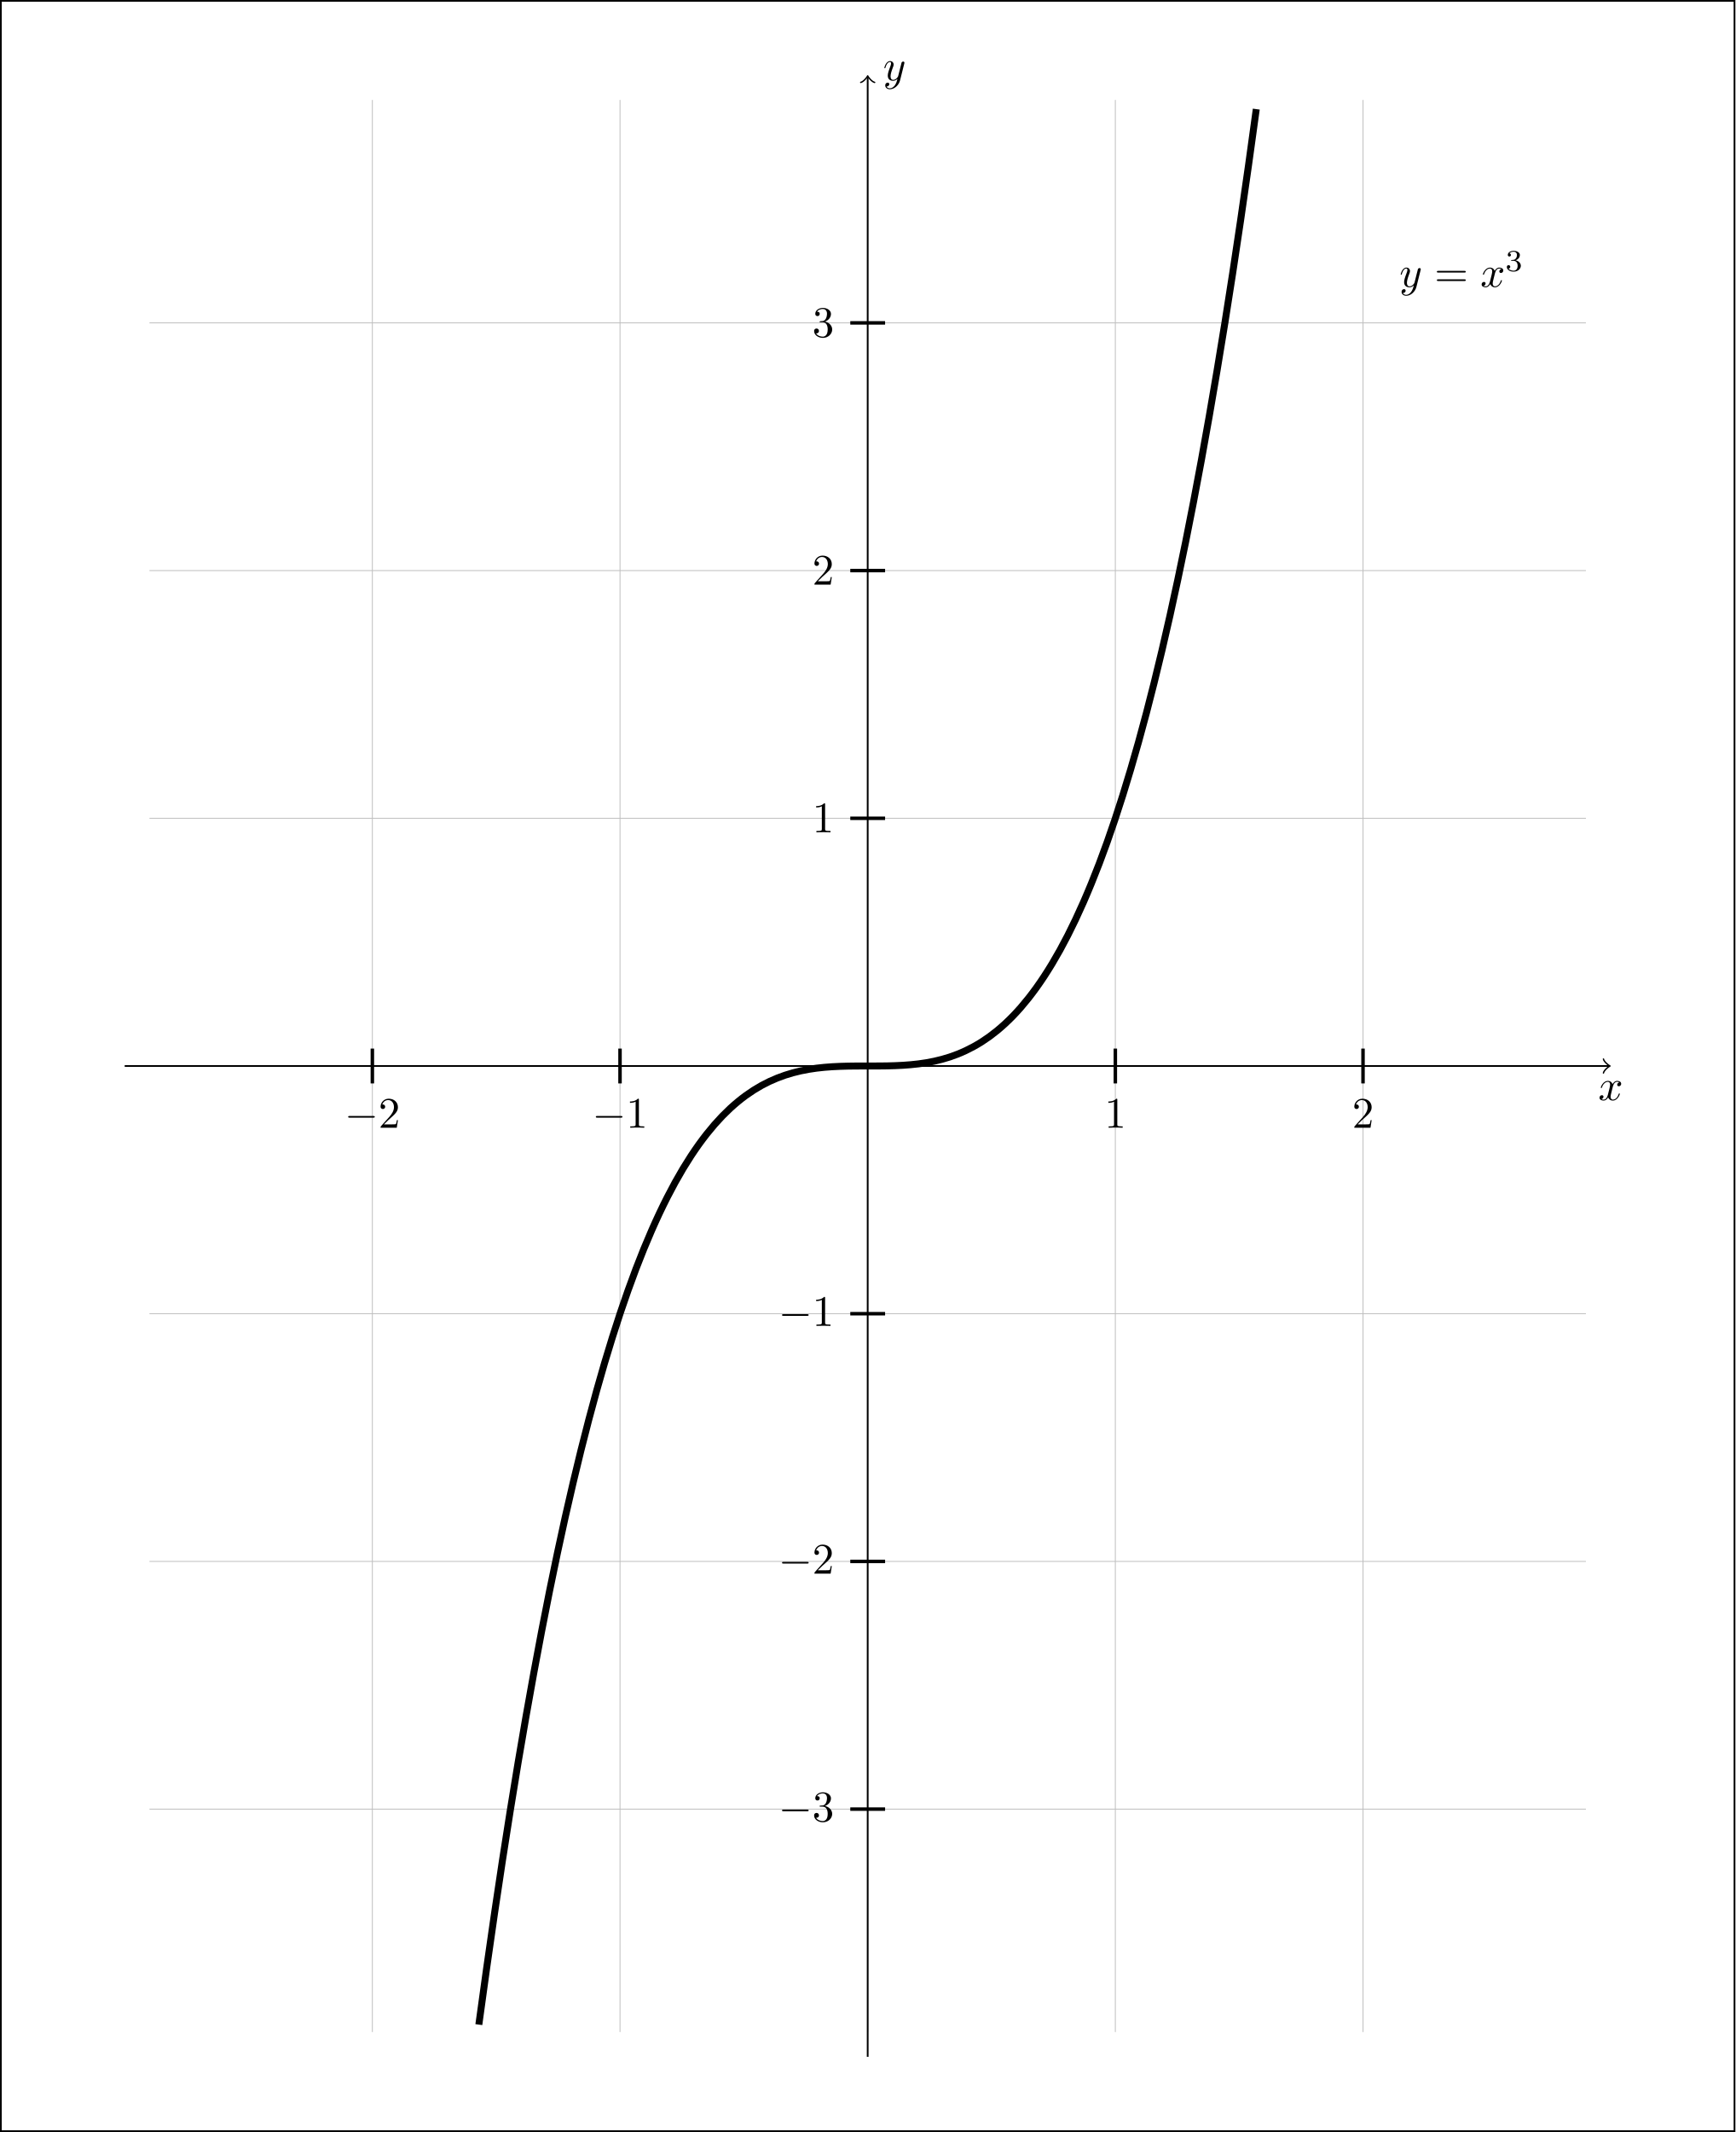
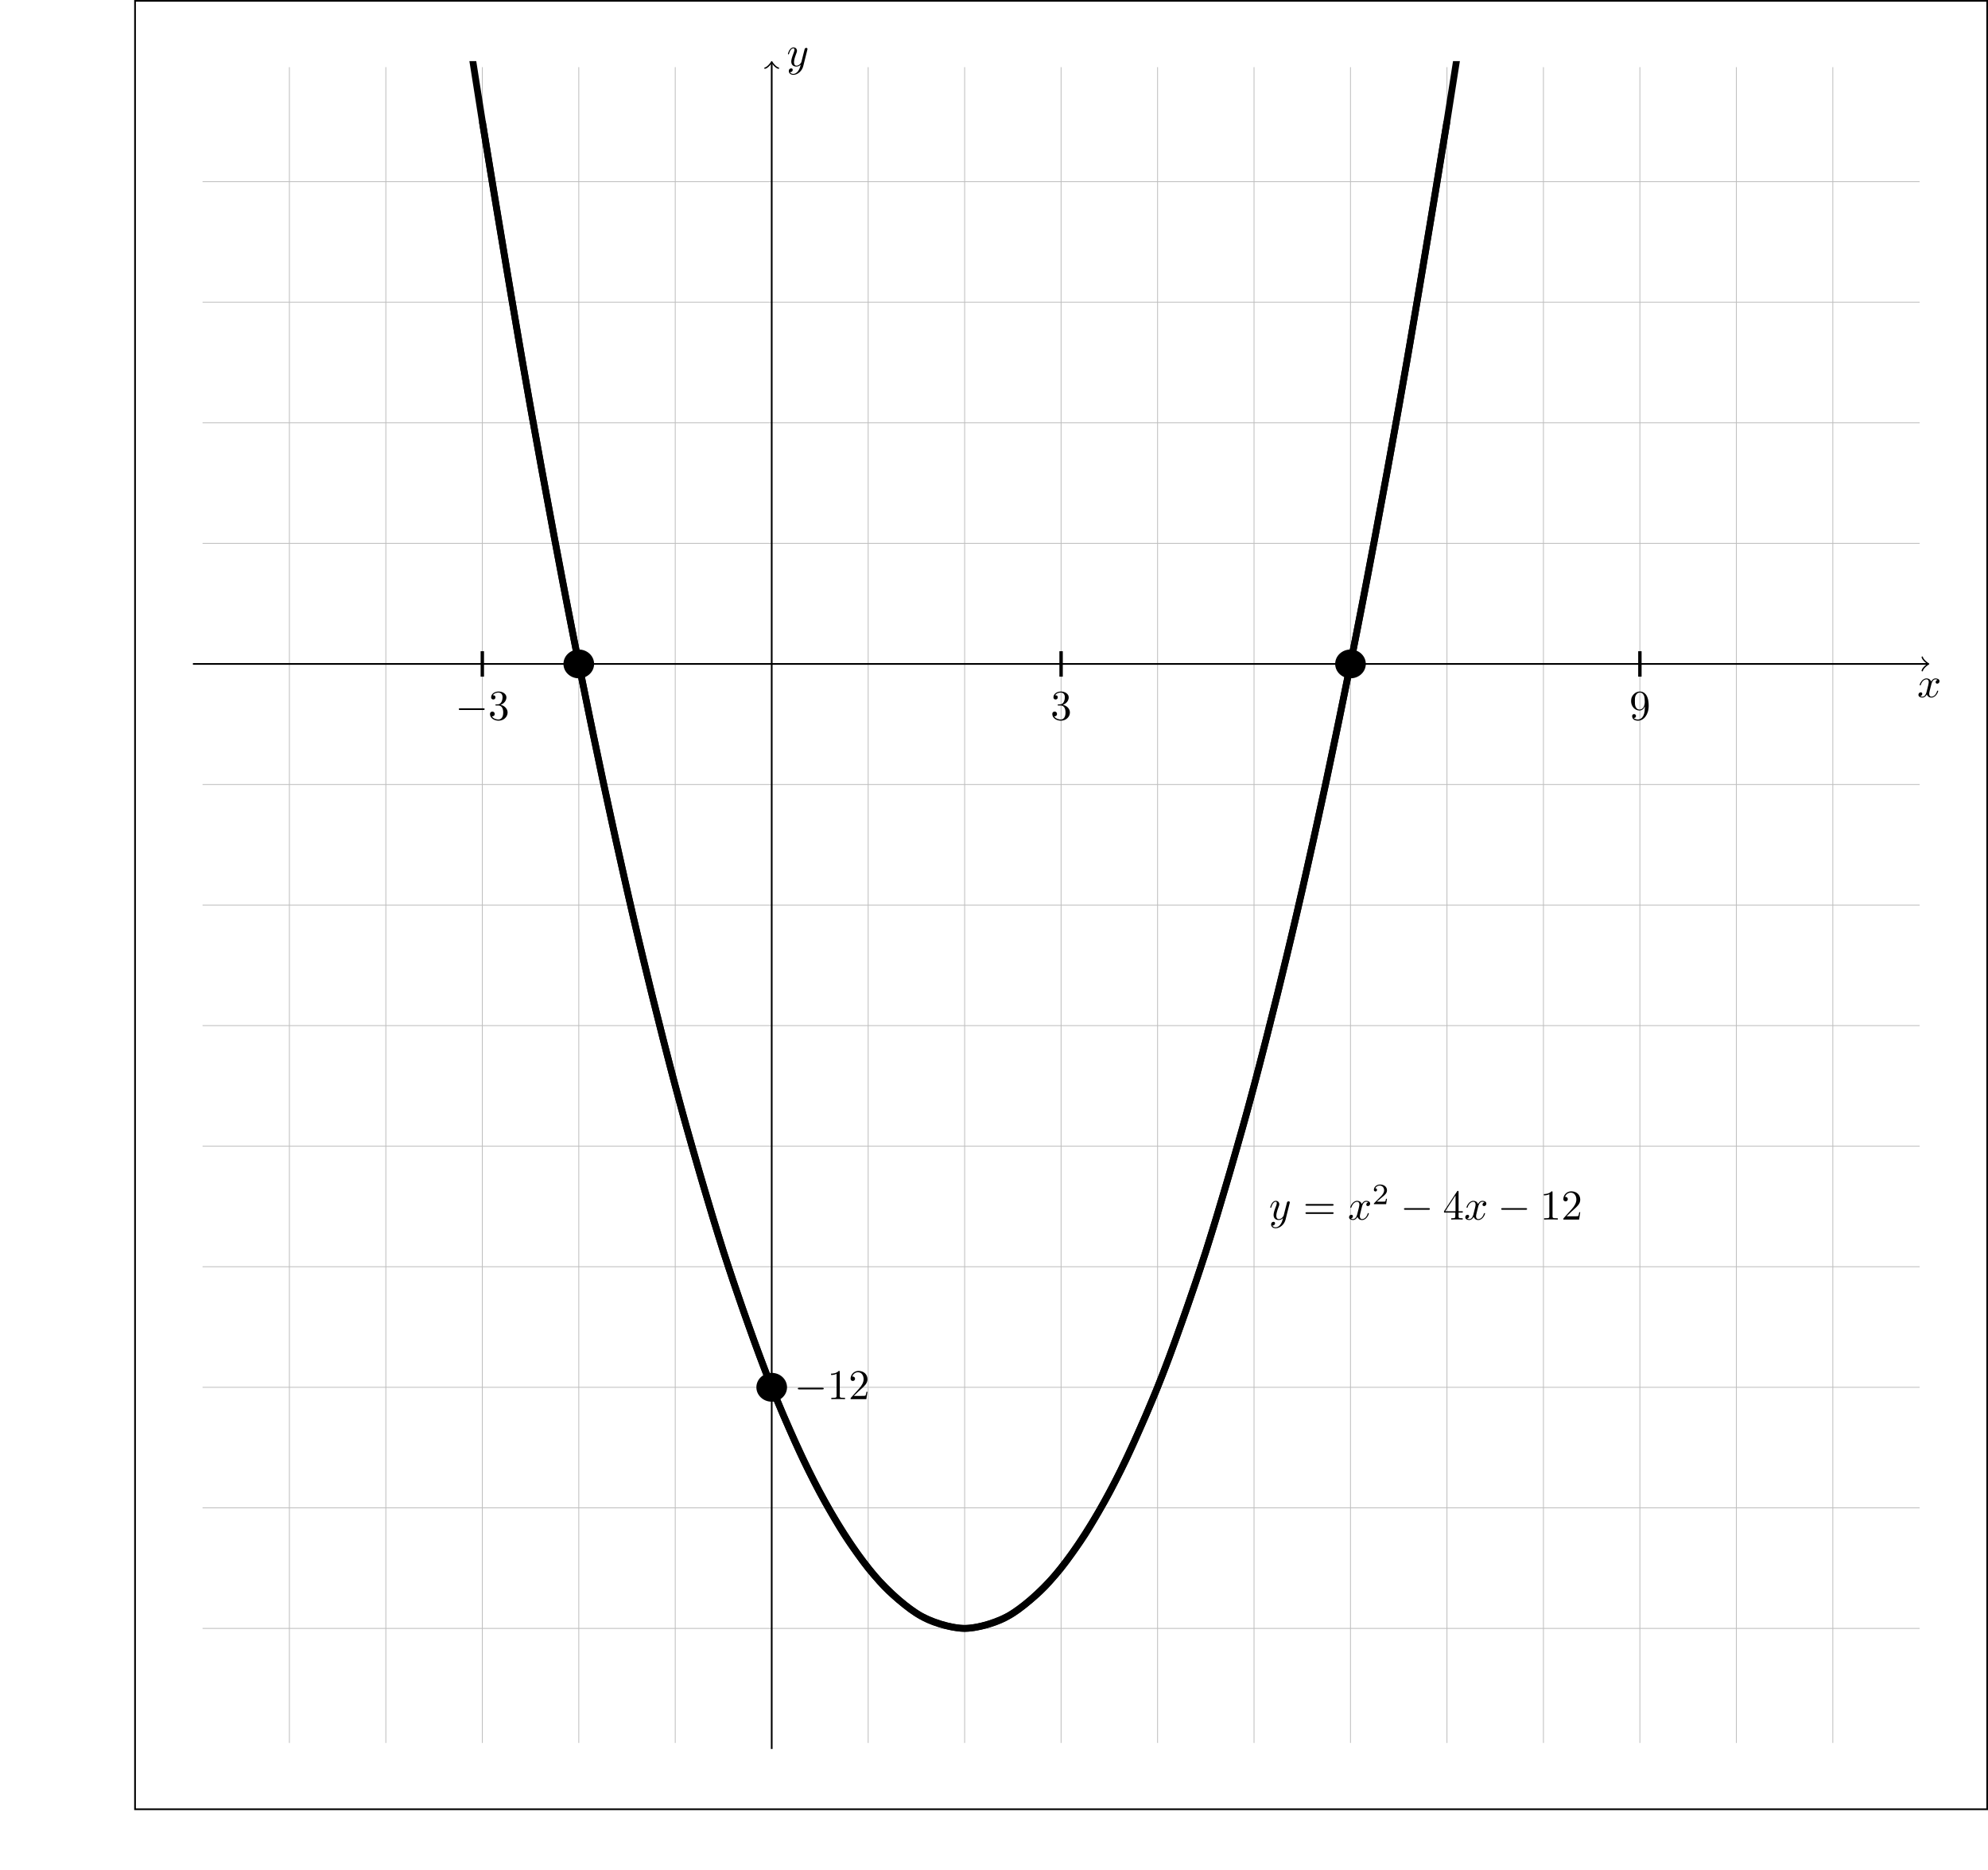
- <svg xmlns="http://www.w3.org/2000/svg" xmlns:xlink="http://www.w3.org/1999/xlink" width="397.249pt" height="487.958pt" viewBox="0 0 397.249 487.958" version="1.1">
+ <svg xmlns="http://www.w3.org/2000/svg" xmlns:xlink="http://www.w3.org/1999/xlink" width="467.351pt" height="439.569pt" viewBox="0 0 467.351 439.569" version="1.1">
  <defs>
    <g>
      <symbol overflow="visible" id="glyph0-0">
        <path style="stroke:none;" d="" />
      </symbol>
      <symbol overflow="visible" id="glyph0-1">
        <path style="stroke:none;" d="M 3.328 -3.016 C 3.391 -3.266 3.625 -4.188 4.312 -4.188 C 4.359 -4.188 4.609 -4.188 4.812 -4.062 C 4.531 -4 4.344 -3.766 4.344 -3.516 C 4.344 -3.359 4.453 -3.172 4.719 -3.172 C 4.938 -3.172 5.25 -3.344 5.25 -3.75 C 5.25 -4.266 4.672 -4.406 4.328 -4.406 C 3.75 -4.406 3.406 -3.875 3.281 -3.656 C 3.031 -4.312 2.5 -4.406 2.203 -4.406 C 1.172 -4.406 0.594 -3.125 0.594 -2.875 C 0.594 -2.766 0.703 -2.766 0.719 -2.766 C 0.797 -2.766 0.828 -2.797 0.844 -2.875 C 1.188 -3.938 1.844 -4.188 2.188 -4.188 C 2.375 -4.188 2.719 -4.094 2.719 -3.516 C 2.719 -3.203 2.547 -2.547 2.188 -1.141 C 2.031 -0.531 1.672 -0.109 1.234 -0.109 C 1.172 -0.109 0.953 -0.109 0.734 -0.234 C 0.984 -0.297 1.203 -0.5 1.203 -0.781 C 1.203 -1.047 0.984 -1.125 0.844 -1.125 C 0.531 -1.125 0.297 -0.875 0.297 -0.547 C 0.297 -0.094 0.781 0.109 1.219 0.109 C 1.891 0.109 2.25 -0.594 2.266 -0.641 C 2.391 -0.281 2.75 0.109 3.344 0.109 C 4.375 0.109 4.938 -1.172 4.938 -1.422 C 4.938 -1.531 4.859 -1.531 4.828 -1.531 C 4.734 -1.531 4.719 -1.484 4.688 -1.422 C 4.359 -0.344 3.688 -0.109 3.375 -0.109 C 2.984 -0.109 2.828 -0.422 2.828 -0.766 C 2.828 -0.984 2.875 -1.203 2.984 -1.641 Z M 3.328 -3.016 " />
      </symbol>
      <symbol overflow="visible" id="glyph0-2">
        <path style="stroke:none;" d="M 4.844 -3.797 C 4.891 -3.938 4.891 -3.953 4.891 -4.031 C 4.891 -4.203 4.75 -4.297 4.594 -4.297 C 4.5 -4.297 4.344 -4.234 4.25 -4.094 C 4.234 -4.031 4.141 -3.734 4.109 -3.547 C 4.031 -3.297 3.969 -3.016 3.906 -2.75 L 3.453 -0.953 C 3.422 -0.812 2.984 -0.109 2.328 -0.109 C 1.828 -0.109 1.719 -0.547 1.719 -0.922 C 1.719 -1.375 1.891 -2 2.219 -2.875 C 2.375 -3.281 2.422 -3.391 2.422 -3.594 C 2.422 -4.031 2.109 -4.406 1.609 -4.406 C 0.656 -4.406 0.297 -2.953 0.297 -2.875 C 0.297 -2.766 0.391 -2.766 0.406 -2.766 C 0.516 -2.766 0.516 -2.797 0.562 -2.953 C 0.844 -3.891 1.234 -4.188 1.578 -4.188 C 1.656 -4.188 1.828 -4.188 1.828 -3.875 C 1.828 -3.625 1.719 -3.359 1.656 -3.172 C 1.25 -2.109 1.078 -1.547 1.078 -1.078 C 1.078 -0.188 1.703 0.109 2.297 0.109 C 2.688 0.109 3.016 -0.062 3.297 -0.344 C 3.172 0.172 3.047 0.672 2.656 1.203 C 2.391 1.531 2.016 1.828 1.562 1.828 C 1.422 1.828 0.969 1.797 0.797 1.406 C 0.953 1.406 1.094 1.406 1.219 1.281 C 1.328 1.203 1.422 1.062 1.422 0.875 C 1.422 0.562 1.156 0.531 1.062 0.531 C 0.828 0.531 0.5 0.688 0.5 1.172 C 0.5 1.672 0.938 2.047 1.562 2.047 C 2.578 2.047 3.609 1.141 3.891 0.016 Z M 4.844 -3.797 " />
      </symbol>
      <symbol overflow="visible" id="glyph1-0">
        <path style="stroke:none;" d="" />
      </symbol>
      <symbol overflow="visible" id="glyph1-1">
        <path style="stroke:none;" d="M 6.844 -3.266 C 7 -3.266 7.188 -3.266 7.188 -3.453 C 7.188 -3.656 7 -3.656 6.859 -3.656 L 0.891 -3.656 C 0.75 -3.656 0.562 -3.656 0.562 -3.453 C 0.562 -3.266 0.75 -3.266 0.891 -3.266 Z M 6.859 -1.328 C 7 -1.328 7.188 -1.328 7.188 -1.531 C 7.188 -1.719 7 -1.719 6.844 -1.719 L 0.891 -1.719 C 0.75 -1.719 0.562 -1.719 0.562 -1.531 C 0.562 -1.328 0.75 -1.328 0.891 -1.328 Z M 6.859 -1.328 " />
      </symbol>
      <symbol overflow="visible" id="glyph1-2">
-         <path style="stroke:none;" d="M 1.266 -0.766 L 2.328 -1.797 C 3.875 -3.172 4.469 -3.703 4.469 -4.703 C 4.469 -5.844 3.578 -6.641 2.359 -6.641 C 1.234 -6.641 0.5 -5.719 0.5 -4.828 C 0.5 -4.281 1 -4.281 1.031 -4.281 C 1.203 -4.281 1.547 -4.391 1.547 -4.812 C 1.547 -5.062 1.359 -5.328 1.016 -5.328 C 0.938 -5.328 0.922 -5.328 0.891 -5.312 C 1.109 -5.969 1.656 -6.328 2.234 -6.328 C 3.141 -6.328 3.562 -5.516 3.562 -4.703 C 3.562 -3.906 3.078 -3.125 2.516 -2.5 L 0.609 -0.375 C 0.5 -0.266 0.5 -0.234 0.5 0 L 4.203 0 L 4.469 -1.734 L 4.234 -1.734 C 4.172 -1.438 4.109 -1 4 -0.844 C 3.938 -0.766 3.281 -0.766 3.062 -0.766 Z M 1.266 -0.766 " />
+         <path style="stroke:none;" d="M 2.938 -1.641 L 2.938 -0.781 C 2.938 -0.422 2.906 -0.312 2.172 -0.312 L 1.969 -0.312 L 1.969 0 C 2.375 -0.031 2.891 -0.031 3.312 -0.031 C 3.734 -0.031 4.25 -0.031 4.672 0 L 4.672 -0.312 L 4.453 -0.312 C 3.719 -0.312 3.703 -0.422 3.703 -0.781 L 3.703 -1.641 L 4.688 -1.641 L 4.688 -1.953 L 3.703 -1.953 L 3.703 -6.484 C 3.703 -6.688 3.703 -6.75 3.531 -6.75 C 3.453 -6.75 3.422 -6.75 3.344 -6.625 L 0.281 -1.953 L 0.281 -1.641 Z M 2.984 -1.953 L 0.562 -1.953 L 2.984 -5.672 Z M 2.984 -1.953 " />
      </symbol>
      <symbol overflow="visible" id="glyph1-3">
        <path style="stroke:none;" d="M 2.938 -6.375 C 2.938 -6.625 2.938 -6.641 2.703 -6.641 C 2.078 -6 1.203 -6 0.891 -6 L 0.891 -5.688 C 1.094 -5.688 1.672 -5.688 2.188 -5.953 L 2.188 -0.781 C 2.188 -0.422 2.156 -0.312 1.266 -0.312 L 0.953 -0.312 L 0.953 0 C 1.297 -0.031 2.156 -0.031 2.562 -0.031 C 2.953 -0.031 3.828 -0.031 4.172 0 L 4.172 -0.312 L 3.859 -0.312 C 2.953 -0.312 2.938 -0.422 2.938 -0.781 Z M 2.938 -6.375 " />
      </symbol>
      <symbol overflow="visible" id="glyph1-4">
+         <path style="stroke:none;" d="M 1.266 -0.766 L 2.328 -1.797 C 3.875 -3.172 4.469 -3.703 4.469 -4.703 C 4.469 -5.844 3.578 -6.641 2.359 -6.641 C 1.234 -6.641 0.5 -5.719 0.5 -4.828 C 0.5 -4.281 1 -4.281 1.031 -4.281 C 1.203 -4.281 1.547 -4.391 1.547 -4.812 C 1.547 -5.062 1.359 -5.328 1.016 -5.328 C 0.938 -5.328 0.922 -5.328 0.891 -5.312 C 1.109 -5.969 1.656 -6.328 2.234 -6.328 C 3.141 -6.328 3.562 -5.516 3.562 -4.703 C 3.562 -3.906 3.078 -3.125 2.516 -2.5 L 0.609 -0.375 C 0.5 -0.266 0.5 -0.234 0.5 0 L 4.203 0 L 4.469 -1.734 L 4.234 -1.734 C 4.172 -1.438 4.109 -1 4 -0.844 C 3.938 -0.766 3.281 -0.766 3.062 -0.766 Z M 1.266 -0.766 " />
+       </symbol>
+       <symbol overflow="visible" id="glyph1-5">
        <path style="stroke:none;" d="M 2.891 -3.516 C 3.703 -3.781 4.281 -4.469 4.281 -5.266 C 4.281 -6.078 3.406 -6.641 2.453 -6.641 C 1.453 -6.641 0.688 -6.047 0.688 -5.281 C 0.688 -4.953 0.906 -4.766 1.203 -4.766 C 1.5 -4.766 1.703 -4.984 1.703 -5.281 C 1.703 -5.766 1.234 -5.766 1.094 -5.766 C 1.391 -6.266 2.047 -6.391 2.406 -6.391 C 2.828 -6.391 3.375 -6.172 3.375 -5.281 C 3.375 -5.156 3.344 -4.578 3.094 -4.141 C 2.797 -3.656 2.453 -3.625 2.203 -3.625 C 2.125 -3.609 1.891 -3.594 1.812 -3.594 C 1.734 -3.578 1.672 -3.562 1.672 -3.469 C 1.672 -3.359 1.734 -3.359 1.906 -3.359 L 2.344 -3.359 C 3.156 -3.359 3.531 -2.688 3.531 -1.703 C 3.531 -0.344 2.844 -0.062 2.406 -0.062 C 1.969 -0.062 1.219 -0.234 0.875 -0.812 C 1.219 -0.766 1.531 -0.984 1.531 -1.359 C 1.531 -1.719 1.266 -1.922 0.984 -1.922 C 0.734 -1.922 0.422 -1.781 0.422 -1.344 C 0.422 -0.438 1.344 0.219 2.438 0.219 C 3.656 0.219 4.562 -0.688 4.562 -1.703 C 4.562 -2.516 3.922 -3.297 2.891 -3.516 Z M 2.891 -3.516 " />
+       </symbol>
+       <symbol overflow="visible" id="glyph1-6">
+         <path style="stroke:none;" d="M 3.656 -3.172 L 3.656 -2.844 C 3.656 -0.516 2.625 -0.062 2.047 -0.062 C 1.875 -0.062 1.328 -0.078 1.062 -0.422 C 1.5 -0.422 1.578 -0.703 1.578 -0.875 C 1.578 -1.188 1.344 -1.328 1.125 -1.328 C 0.969 -1.328 0.672 -1.25 0.672 -0.859 C 0.672 -0.188 1.203 0.219 2.047 0.219 C 3.344 0.219 4.562 -1.141 4.562 -3.281 C 4.562 -5.969 3.406 -6.641 2.516 -6.641 C 1.969 -6.641 1.484 -6.453 1.062 -6.016 C 0.641 -5.562 0.422 -5.141 0.422 -4.391 C 0.422 -3.156 1.297 -2.172 2.406 -2.172 C 3.016 -2.172 3.422 -2.594 3.656 -3.172 Z M 2.422 -2.406 C 2.266 -2.406 1.797 -2.406 1.5 -3.031 C 1.312 -3.406 1.312 -3.891 1.312 -4.391 C 1.312 -4.922 1.312 -5.391 1.531 -5.766 C 1.797 -6.266 2.172 -6.391 2.516 -6.391 C 2.984 -6.391 3.312 -6.047 3.484 -5.609 C 3.594 -5.281 3.641 -4.656 3.641 -4.203 C 3.641 -3.375 3.297 -2.406 2.422 -2.406 Z M 2.422 -2.406 " />
      </symbol>
      <symbol overflow="visible" id="glyph2-0">
        <path style="stroke:none;" d="" />
      </symbol>
      <symbol overflow="visible" id="glyph2-1">
-         <path style="stroke:none;" d="M 1.906 -2.328 C 2.453 -2.328 2.844 -1.953 2.844 -1.203 C 2.844 -0.344 2.328 -0.078 1.938 -0.078 C 1.656 -0.078 1.031 -0.156 0.75 -0.578 C 1.078 -0.578 1.156 -0.812 1.156 -0.969 C 1.156 -1.188 0.984 -1.344 0.766 -1.344 C 0.578 -1.344 0.375 -1.219 0.375 -0.938 C 0.375 -0.281 1.094 0.141 1.938 0.141 C 2.906 0.141 3.578 -0.516 3.578 -1.203 C 3.578 -1.75 3.141 -2.297 2.375 -2.453 C 3.094 -2.719 3.359 -3.234 3.359 -3.672 C 3.359 -4.219 2.734 -4.625 1.953 -4.625 C 1.188 -4.625 0.594 -4.25 0.594 -3.688 C 0.594 -3.453 0.75 -3.328 0.953 -3.328 C 1.172 -3.328 1.312 -3.484 1.312 -3.672 C 1.312 -3.875 1.172 -4.031 0.953 -4.047 C 1.203 -4.344 1.672 -4.422 1.938 -4.422 C 2.25 -4.422 2.688 -4.266 2.688 -3.672 C 2.688 -3.375 2.594 -3.047 2.406 -2.844 C 2.188 -2.578 1.984 -2.562 1.641 -2.531 C 1.469 -2.516 1.453 -2.516 1.422 -2.516 C 1.406 -2.516 1.344 -2.5 1.344 -2.422 C 1.344 -2.328 1.406 -2.328 1.531 -2.328 Z M 1.906 -2.328 " />
+         <path style="stroke:none;" d="M 3.516 -1.266 L 3.281 -1.266 C 3.266 -1.109 3.188 -0.703 3.094 -0.641 C 3.047 -0.594 2.516 -0.594 2.406 -0.594 L 1.125 -0.594 C 1.859 -1.234 2.109 -1.438 2.516 -1.766 C 3.031 -2.172 3.516 -2.609 3.516 -3.266 C 3.516 -4.109 2.781 -4.625 1.891 -4.625 C 1.031 -4.625 0.438 -4.016 0.438 -3.375 C 0.438 -3.031 0.734 -2.984 0.812 -2.984 C 0.969 -2.984 1.172 -3.109 1.172 -3.359 C 1.172 -3.484 1.125 -3.734 0.766 -3.734 C 0.984 -4.219 1.453 -4.375 1.781 -4.375 C 2.484 -4.375 2.844 -3.828 2.844 -3.266 C 2.844 -2.656 2.406 -2.188 2.188 -1.938 L 0.516 -0.266 C 0.438 -0.203 0.438 -0.188 0.438 0 L 3.312 0 Z M 3.516 -1.266 " />
      </symbol>
      <symbol overflow="visible" id="glyph3-0">
        <path style="stroke:none;" d="" />
      </symbol>
      <symbol overflow="visible" id="glyph3-1">
        <path style="stroke:none;" d="M 6.562 -2.297 C 6.734 -2.297 6.922 -2.297 6.922 -2.5 C 6.922 -2.688 6.734 -2.688 6.562 -2.688 L 1.172 -2.688 C 1 -2.688 0.828 -2.688 0.828 -2.5 C 0.828 -2.297 1 -2.297 1.172 -2.297 Z M 6.562 -2.297 " />
      </symbol>
    </g>
    <clipPath id="clip1">
-       <path d="M 0 0 L 397.25 0 L 397.25 487.957 L 0 487.957 Z M 0 0 " />
+       <path d="M 31 0 L 467.352 0 L 467.352 426 L 31 426 Z M 31 0 " />
+     </clipPath>
+     <clipPath id="clip2">
+       <path d="M 68 14.371 L 386 14.371 L 386 406 L 68 406 Z M 68 14.371 " />
    </clipPath>
  </defs>
  <g id="surface1">
    <g clip-path="url(#clip1)" clip-rule="nonzero">
-       <path style="fill-rule:nonzero;fill:rgb(100%,100%,100%);fill-opacity:1;stroke-width:0.399;stroke-linecap:butt;stroke-linejoin:miter;stroke:rgb(0%,0%,0%);stroke-opacity:1;stroke-miterlimit:10;" d="M -198.429 -243.783 L -198.429 243.784 L 198.427 243.784 L 198.427 -243.783 Z M -198.429 -243.783 " transform="matrix(1,0,0,-1,198.624,243.979)" />
+       <path style="fill-rule:nonzero;fill:rgb(100%,100%,100%);fill-opacity:1;stroke-width:0.399;stroke-linecap:butt;stroke-linejoin:miter;stroke:rgb(0%,0%,0%);stroke-opacity:1;stroke-miterlimit:10;" d="M -149.672 -269.293 L -149.672 155.906 L 285.738 155.906 L 285.738 -269.293 Z M -149.672 -269.293 " transform="matrix(1,0,0,-1,181.418,156.105)" />
    </g>
-     <path style="fill:none;stroke-width:0.199;stroke-linecap:butt;stroke-linejoin:miter;stroke:rgb(75%,75%,75%);stroke-opacity:1;stroke-miterlimit:10;" d="M -164.413 -170.08 L 164.411 -170.08 M -164.413 -113.388 L 164.411 -113.388 M -164.413 -56.693 L 164.411 -56.693 M -164.413 -0.001 L 164.411 -0.001 M -164.413 56.694 L 164.411 56.694 M -164.413 113.389 L 164.411 113.389 M -164.413 170.081 L 164.411 170.081 M -113.386 -221.103 L -113.386 221.104 M -56.694 -221.103 L -56.694 221.104 M 0.001 -221.103 L 0.001 221.104 M 56.692 -221.103 L 56.692 221.104 M 113.388 -221.103 L 113.388 221.104 " transform="matrix(1,0,0,-1,198.624,243.979)" />
-     <path style="fill:none;stroke-width:0.399;stroke-linecap:butt;stroke-linejoin:miter;stroke:rgb(0%,0%,0%);stroke-opacity:1;stroke-miterlimit:10;" d="M -170.081 -0.001 L 169.622 -0.001 " transform="matrix(1,0,0,-1,198.624,243.979)" />
-     <path style="fill:none;stroke-width:0.319;stroke-linecap:round;stroke-linejoin:round;stroke:rgb(0%,0%,0%);stroke-opacity:1;stroke-miterlimit:10;" d="M -1.196 1.592 C -1.094 0.995 -0 0.1 0.3 -0.001 C -0 -0.099 -1.094 -0.998 -1.196 -1.595 " transform="matrix(1,0,0,-1,368.2466,243.979)" />
+     <path style="fill:none;stroke-width:0.199;stroke-linecap:butt;stroke-linejoin:miter;stroke:rgb(75%,75%,75%);stroke-opacity:1;stroke-miterlimit:10;" d="M -133.797 -226.774 L 269.863 -226.774 M -133.797 -198.426 L 269.863 -198.426 M -133.797 -170.083 L 269.863 -170.083 M -133.797 -141.735 L 269.863 -141.735 M -133.797 -113.387 L 269.863 -113.387 M -133.797 -85.04 L 269.863 -85.04 M -133.797 -56.692 L 269.863 -56.692 M -133.797 -28.348 L 269.863 -28.348 M -133.797 -0 L 269.863 -0 M -133.797 28.347 L 269.863 28.347 M -133.797 56.695 L 269.863 56.695 M -133.797 85.039 L 269.863 85.039 M -133.797 113.386 L 269.863 113.386 M -113.387 -253.704 L -113.387 140.316 M -90.711 -253.704 L -90.711 140.316 M -68.031 -253.704 L -68.031 140.316 M -45.355 -253.704 L -45.355 140.316 M -22.676 -253.704 L -22.676 140.316 M -0 -253.704 L -0 140.316 M 22.676 -253.704 L 22.676 140.316 M 45.355 -253.704 L 45.355 140.316 M 68.031 -253.704 L 68.031 140.316 M 90.711 -253.704 L 90.711 140.316 M 113.387 -253.704 L 113.387 140.316 M 136.066 -253.704 L 136.066 140.316 M 158.742 -253.704 L 158.742 140.316 M 181.422 -253.704 L 181.422 140.316 M 204.098 -253.704 L 204.098 140.316 M 226.773 -253.704 L 226.773 140.316 M 249.453 -253.704 L 249.453 140.316 " transform="matrix(1,0,0,-1,181.418,156.105)" />
+     <path style="fill:none;stroke-width:0.399;stroke-linecap:butt;stroke-linejoin:miter;stroke:rgb(0%,0%,0%);stroke-opacity:1;stroke-miterlimit:10;" d="M -136.066 -0 L 271.672 -0 " transform="matrix(1,0,0,-1,181.418,156.105)" />
+     <path style="fill:none;stroke-width:0.319;stroke-linecap:round;stroke-linejoin:round;stroke:rgb(0%,0%,0%);stroke-opacity:1;stroke-miterlimit:10;" d="M -1.196 1.593 C -1.094 0.996 -0 0.101 0.301 -0 C -0 -0.098 -1.094 -0.997 -1.196 -1.594 " transform="matrix(1,0,0,-1,453.0901,156.105)" />
    <g style="fill:rgb(0%,0%,0%);fill-opacity:1;">
-       <use xlink:href="#glyph0-1" x="365.856" y="251.788" />
+       <use xlink:href="#glyph0-1" x="450.698" y="163.914" />
    </g>
-     <path style="fill:none;stroke-width:0.399;stroke-linecap:butt;stroke-linejoin:miter;stroke:rgb(0%,0%,0%);stroke-opacity:1;stroke-miterlimit:10;" d="M 0.001 -226.775 L 0.001 226.315 " transform="matrix(1,0,0,-1,198.624,243.979)" />
-     <path style="fill:none;stroke-width:0.319;stroke-linecap:round;stroke-linejoin:round;stroke:rgb(0%,0%,0%);stroke-opacity:1;stroke-miterlimit:10;" d="M -1.197 1.593 C -1.095 0.995 -0.001 0.101 0.3 -0.001 C -0.001 -0.099 -1.095 -0.997 -1.197 -1.595 " transform="matrix(0,-1,-1,0,198.624,17.6628)" />
+     <path style="fill:none;stroke-width:0.399;stroke-linecap:butt;stroke-linejoin:miter;stroke:rgb(0%,0%,0%);stroke-opacity:1;stroke-miterlimit:10;" d="M -0 -255.122 L -0 141.277 " transform="matrix(1,0,0,-1,181.418,156.105)" />
+     <path style="fill:none;stroke-width:0.319;stroke-linecap:round;stroke-linejoin:round;stroke:rgb(0%,0%,0%);stroke-opacity:1;stroke-miterlimit:10;" d="M -1.194 1.594 C -1.097 0.996 0.001 0.098 0.298 0 C 0.001 -0.102 -1.097 -0.996 -1.194 -1.594 " transform="matrix(0,-1,-1,0,181.418,14.82924)" />
    <g style="fill:rgb(0%,0%,0%);fill-opacity:1;">
-       <use xlink:href="#glyph0-2" x="202.144" y="18.384" />
+       <use xlink:href="#glyph0-2" x="184.938" y="15.548" />
    </g>
-     <path style="fill:none;stroke-width:1.594;stroke-linecap:butt;stroke-linejoin:miter;stroke:rgb(0%,0%,0%);stroke-opacity:1;stroke-miterlimit:10;" d="M -89.011 -219.4 C -89.011 -219.4 -87.71 -209.916 -87.21 -206.373 C -86.714 -202.833 -85.913 -197.271 -85.413 -193.873 C -84.917 -190.474 -84.116 -185.142 -83.616 -181.888 C -83.116 -178.634 -82.319 -173.525 -81.819 -170.408 C -81.319 -167.291 -80.519 -162.404 -80.022 -159.419 C -79.522 -156.439 -78.722 -151.767 -78.222 -148.916 C -77.726 -146.068 -76.925 -141.603 -76.425 -138.884 C -75.929 -136.166 -75.128 -131.908 -74.628 -129.314 C -74.128 -126.72 -73.331 -122.662 -72.831 -120.193 C -72.331 -117.72 -71.53 -113.857 -71.034 -111.509 C -70.534 -109.158 -69.733 -105.49 -69.237 -103.255 C -68.737 -101.025 -67.936 -97.537 -67.436 -95.419 C -66.94 -93.302 -66.14 -89.998 -65.64 -87.99 C -65.14 -85.986 -64.343 -82.857 -63.843 -80.959 C -63.343 -79.06 -62.542 -76.103 -62.046 -74.31 C -61.546 -72.517 -60.745 -69.728 -60.249 -68.037 C -59.749 -66.345 -58.948 -63.716 -58.448 -62.126 C -57.952 -60.533 -57.151 -58.064 -56.651 -56.568 C -56.151 -55.076 -55.354 -52.751 -54.854 -51.353 C -54.354 -49.951 -53.554 -47.779 -53.058 -46.466 C -52.558 -45.158 -51.757 -43.126 -51.261 -41.904 C -50.761 -40.677 -49.96 -38.787 -49.46 -37.646 C -48.964 -36.505 -48.163 -34.748 -47.663 -33.689 C -47.167 -32.63 -46.366 -31.001 -45.866 -30.021 C -45.366 -29.041 -44.569 -27.533 -44.069 -26.626 C -43.569 -25.72 -42.769 -24.33 -42.272 -23.498 C -41.772 -22.666 -40.972 -21.388 -40.472 -20.626 C -39.976 -19.865 -39.175 -18.697 -38.675 -17.998 C -38.179 -17.302 -37.378 -16.236 -36.878 -15.603 C -36.378 -14.97 -35.581 -14.005 -35.081 -13.431 C -34.581 -12.857 -33.78 -11.986 -33.284 -11.47 C -32.784 -10.955 -31.983 -10.173 -31.483 -9.709 C -30.987 -9.248 -30.186 -8.552 -29.686 -8.142 C -29.19 -7.728 -28.39 -7.111 -27.89 -6.748 C -27.39 -6.388 -26.593 -5.845 -26.093 -5.525 C -25.593 -5.208 -24.792 -4.736 -24.296 -4.458 C -23.796 -4.185 -22.995 -3.779 -22.499 -3.541 C -21.999 -3.306 -21.198 -2.958 -20.698 -2.759 C -20.202 -2.56 -19.401 -2.267 -18.901 -2.099 C -18.401 -1.935 -17.604 -1.693 -17.104 -1.556 C -16.604 -1.419 -15.804 -1.224 -15.308 -1.115 C -14.808 -1.005 -14.007 -0.853 -13.511 -0.767 C -13.011 -0.681 -12.21 -0.564 -11.71 -0.498 C -11.214 -0.435 -10.413 -0.349 -9.913 -0.302 C -9.413 -0.255 -8.616 -0.197 -8.116 -0.166 C -7.616 -0.134 -6.815 -0.095 -6.319 -0.08 C -5.819 -0.06 -5.019 -0.037 -4.522 -0.029 C -4.022 -0.017 -3.222 -0.009 -2.722 -0.005 C -2.226 -0.001 -1.425 -0.001 -0.925 -0.001 C -0.429 0.002 0.372 -0.001 0.872 -0.001 C 1.372 0.002 2.169 0.002 2.669 0.006 C 3.169 0.01 3.97 0.018 4.466 0.026 C 4.966 0.038 5.767 0.057 6.267 0.077 C 6.763 0.096 7.564 0.131 8.063 0.163 C 8.56 0.194 9.36 0.252 9.86 0.299 C 10.36 0.342 11.157 0.428 11.657 0.491 C 12.157 0.557 12.958 0.674 13.454 0.756 C 13.954 0.842 14.755 0.995 15.255 1.104 C 15.751 1.213 16.552 1.405 17.052 1.542 C 17.548 1.678 18.349 1.917 18.849 2.081 C 19.349 2.249 20.146 2.538 20.646 2.737 C 21.146 2.936 21.946 3.28 22.442 3.518 C 22.942 3.752 23.743 4.159 24.239 4.432 C 24.739 4.706 25.54 5.174 26.04 5.491 C 26.536 5.807 27.337 6.35 27.837 6.709 C 28.337 7.073 29.134 7.686 29.634 8.096 C 30.134 8.506 30.935 9.202 31.431 9.663 C 31.931 10.12 32.731 10.901 33.228 11.416 C 33.728 11.928 34.528 12.795 35.028 13.37 C 35.524 13.94 36.325 14.905 36.825 15.538 C 37.325 16.166 38.122 17.229 38.622 17.924 C 39.122 18.62 39.923 19.784 40.419 20.545 C 40.919 21.307 41.72 22.581 42.216 23.409 C 42.716 24.241 43.517 25.627 44.017 26.53 C 44.513 27.432 45.313 28.936 45.813 29.913 C 46.31 30.893 47.11 32.522 47.61 33.577 C 48.11 34.631 48.907 36.389 49.407 37.526 C 49.907 38.663 50.708 40.549 51.204 41.772 C 51.704 42.991 52.505 45.018 53.005 46.327 C 53.501 47.635 54.302 49.803 54.802 51.202 C 55.298 52.6 56.099 54.916 56.599 56.409 C 57.099 57.901 57.896 60.366 58.396 61.956 C 58.896 63.541 59.696 66.166 60.192 67.854 C 60.692 69.541 61.493 72.327 61.993 74.116 C 62.489 75.909 63.29 78.858 63.79 80.752 C 64.286 82.651 65.087 85.772 65.587 87.776 C 66.087 89.78 66.884 93.077 67.384 95.194 C 67.884 97.307 68.685 100.788 69.181 103.014 C 69.681 105.245 70.481 108.913 70.978 111.256 C 71.478 113.604 72.278 117.459 72.778 119.924 C 73.274 122.393 74.075 126.444 74.575 129.034 C 75.075 131.624 75.872 135.874 76.372 138.592 C 76.872 141.307 77.673 145.764 78.169 148.612 C 78.669 151.456 79.47 156.124 79.966 159.1 C 80.466 162.077 81.267 166.959 81.767 170.073 C 82.263 173.186 83.064 178.288 83.564 181.538 C 84.064 184.792 84.86 190.116 85.36 193.51 C 85.86 196.901 86.661 202.456 87.157 205.995 C 87.657 209.53 88.954 219.002 88.954 219.002 " transform="matrix(1,0,0,-1,198.624,243.979)" />
+     <path style="fill:none;stroke-width:1.594;stroke-linecap:butt;stroke-linejoin:miter;stroke:rgb(0%,0%,0%);stroke-opacity:1;stroke-miterlimit:10;" d="M -68.031 127.562 C -68.031 127.562 -61.207 85.988 -58.582 70.968 C -55.961 55.945 -51.758 32.949 -49.137 19.293 C -46.512 5.636 -42.309 -15.168 -39.688 -27.457 C -37.063 -39.747 -32.859 -58.364 -30.238 -69.29 C -27.617 -80.215 -23.41 -96.637 -20.789 -106.2 C -18.168 -115.758 -13.961 -129.993 -11.34 -138.188 C -8.719 -146.379 -4.512 -158.426 -1.891 -165.254 C 0.73 -172.083 4.934 -181.938 7.559 -187.399 C 10.18 -192.864 14.383 -200.528 17.008 -204.625 C 19.629 -208.723 23.832 -214.2 26.453 -216.93 C 29.078 -219.661 33.281 -222.946 35.902 -224.313 C 38.527 -225.68 42.73 -226.774 45.352 -226.774 C 47.973 -226.774 52.18 -225.68 54.801 -224.317 C 57.422 -222.95 61.629 -219.665 64.25 -216.934 C 66.871 -214.204 71.078 -208.731 73.699 -204.633 C 76.32 -200.54 80.523 -192.875 83.148 -187.411 C 85.769 -181.95 89.973 -172.094 92.598 -165.27 C 95.219 -158.442 99.422 -146.395 102.043 -138.204 C 104.668 -130.012 108.871 -115.778 111.492 -106.219 C 114.117 -96.661 118.32 -80.235 120.941 -69.313 C 123.562 -58.387 127.769 -39.774 130.391 -27.485 C 133.012 -15.192 137.219 5.609 139.84 19.265 C 142.461 32.921 146.668 55.914 149.289 70.933 C 151.91 85.957 158.738 127.527 158.738 127.527 " transform="matrix(1,0,0,-1,181.418,156.105)" />
    <g style="fill:rgb(0%,0%,0%);fill-opacity:1;">
-       <use xlink:href="#glyph0-2" x="320.343" y="65.648" />
+       <use xlink:href="#glyph0-2" x="298.324" y="286.75" />
    </g>
    <g style="fill:rgb(0%,0%,0%);fill-opacity:1;">
-       <use xlink:href="#glyph1-1" x="328.352" y="65.648" />
+       <use xlink:href="#glyph1-1" x="306.333" y="286.75" />
    </g>
    <g style="fill:rgb(0%,0%,0%);fill-opacity:1;">
-       <use xlink:href="#glyph0-1" x="338.868" y="65.648" />
+       <use xlink:href="#glyph0-1" x="316.849" y="286.75" />
    </g>
    <g style="fill:rgb(0%,0%,0%);fill-opacity:1;">
-       <use xlink:href="#glyph2-1" x="344.562" y="62.033" />
-     </g>
-     <path style="fill:none;stroke-width:0.797;stroke-linecap:butt;stroke-linejoin:miter;stroke:rgb(0%,0%,0%);stroke-opacity:1;stroke-miterlimit:10;" d="M -113.386 3.987 L -113.386 -3.986 " transform="matrix(1,0,0,-1,198.624,243.979)" />
-     <g style="fill:rgb(0%,0%,0%);fill-opacity:1;">
-       <use xlink:href="#glyph3-1" x="78.873" y="258.104" />
+       <use xlink:href="#glyph2-1" x="322.543" y="283.134" />
    </g>
    <g style="fill:rgb(0%,0%,0%);fill-opacity:1;">
-       <use xlink:href="#glyph1-2" x="86.622" y="258.104" />
-     </g>
-     <path style="fill:none;stroke-width:0.797;stroke-linecap:butt;stroke-linejoin:miter;stroke:rgb(0%,0%,0%);stroke-opacity:1;stroke-miterlimit:10;" d="M -56.694 3.987 L -56.694 -3.986 " transform="matrix(1,0,0,-1,198.624,243.979)" />
-     <g style="fill:rgb(0%,0%,0%);fill-opacity:1;">
-       <use xlink:href="#glyph3-1" x="135.566" y="258.104" />
+       <use xlink:href="#glyph3-1" x="329.226" y="286.75" />
    </g>
    <g style="fill:rgb(0%,0%,0%);fill-opacity:1;">
-       <use xlink:href="#glyph1-3" x="143.315" y="258.104" />
-     </g>
-     <path style="fill:none;stroke-width:0.797;stroke-linecap:butt;stroke-linejoin:miter;stroke:rgb(0%,0%,0%);stroke-opacity:1;stroke-miterlimit:10;" d="M 56.692 3.987 L 56.692 -3.986 " transform="matrix(1,0,0,-1,198.624,243.979)" />
-     <g style="fill:rgb(0%,0%,0%);fill-opacity:1;">
-       <use xlink:href="#glyph1-3" x="252.827" y="258.104" />
-     </g>
-     <path style="fill:none;stroke-width:0.797;stroke-linecap:butt;stroke-linejoin:miter;stroke:rgb(0%,0%,0%);stroke-opacity:1;stroke-miterlimit:10;" d="M 113.388 3.987 L 113.388 -3.986 " transform="matrix(1,0,0,-1,198.624,243.979)" />
-     <g style="fill:rgb(0%,0%,0%);fill-opacity:1;">
-       <use xlink:href="#glyph1-2" x="309.519" y="258.104" />
-     </g>
-     <path style="fill:none;stroke-width:0.797;stroke-linecap:butt;stroke-linejoin:miter;stroke:rgb(0%,0%,0%);stroke-opacity:1;stroke-miterlimit:10;" d="M 3.985 -170.08 L -3.983 -170.08 " transform="matrix(1,0,0,-1,198.624,243.979)" />
-     <g style="fill:rgb(0%,0%,0%);fill-opacity:1;">
-       <use xlink:href="#glyph3-1" x="178.19" y="416.853" />
+       <use xlink:href="#glyph1-2" x="339.189" y="286.75" />
    </g>
    <g style="fill:rgb(0%,0%,0%);fill-opacity:1;">
-       <use xlink:href="#glyph1-4" x="185.939" y="416.853" />
-     </g>
-     <path style="fill:none;stroke-width:0.797;stroke-linecap:butt;stroke-linejoin:miter;stroke:rgb(0%,0%,0%);stroke-opacity:1;stroke-miterlimit:10;" d="M 3.985 -113.388 L -3.983 -113.388 " transform="matrix(1,0,0,-1,198.624,243.979)" />
-     <g style="fill:rgb(0%,0%,0%);fill-opacity:1;">
-       <use xlink:href="#glyph3-1" x="178.19" y="360.16" />
+       <use xlink:href="#glyph0-1" x="344.17" y="286.75" />
    </g>
    <g style="fill:rgb(0%,0%,0%);fill-opacity:1;">
-       <use xlink:href="#glyph1-2" x="185.939" y="360.16" />
-     </g>
-     <path style="fill:none;stroke-width:0.797;stroke-linecap:butt;stroke-linejoin:miter;stroke:rgb(0%,0%,0%);stroke-opacity:1;stroke-miterlimit:10;" d="M 3.985 -56.693 L -3.983 -56.693 " transform="matrix(1,0,0,-1,198.624,243.979)" />
-     <g style="fill:rgb(0%,0%,0%);fill-opacity:1;">
-       <use xlink:href="#glyph3-1" x="178.19" y="303.467" />
+       <use xlink:href="#glyph3-1" x="352.078" y="286.75" />
    </g>
    <g style="fill:rgb(0%,0%,0%);fill-opacity:1;">
-       <use xlink:href="#glyph1-3" x="185.939" y="303.467" />
+       <use xlink:href="#glyph1-3" x="362.041" y="286.75" />
+       <use xlink:href="#glyph1-4" x="367.022" y="286.75" />
    </g>
-     <path style="fill:none;stroke-width:0.797;stroke-linecap:butt;stroke-linejoin:miter;stroke:rgb(0%,0%,0%);stroke-opacity:1;stroke-miterlimit:10;" d="M 3.985 56.694 L -3.983 56.694 " transform="matrix(1,0,0,-1,198.624,243.979)" />
+     <path style="fill-rule:nonzero;fill:rgb(0%,0%,0%);fill-opacity:1;stroke-width:0.399;stroke-linecap:butt;stroke-linejoin:miter;stroke:rgb(0%,0%,0%);stroke-opacity:1;stroke-miterlimit:10;" d="M -41.953 -0 C -41.953 1.761 -43.477 3.191 -45.355 3.191 C -47.234 3.191 -48.758 1.761 -48.758 -0 C -48.758 -1.762 -47.234 -3.188 -45.355 -3.188 C -43.477 -3.188 -41.953 -1.762 -41.953 -0 Z M -41.953 -0 " transform="matrix(1,0,0,-1,181.418,156.105)" />
+     <path style="fill-rule:nonzero;fill:rgb(0%,0%,0%);fill-opacity:1;stroke-width:0.399;stroke-linecap:butt;stroke-linejoin:miter;stroke:rgb(0%,0%,0%);stroke-opacity:1;stroke-miterlimit:10;" d="M 139.465 -0 C 139.465 1.761 137.945 3.191 136.066 3.191 C 134.187 3.191 132.664 1.761 132.664 -0 C 132.664 -1.762 134.187 -3.188 136.066 -3.188 C 137.945 -3.188 139.465 -1.762 139.465 -0 Z M 139.465 -0 " transform="matrix(1,0,0,-1,181.418,156.105)" />
+     <path style="fill-rule:nonzero;fill:rgb(0%,0%,0%);fill-opacity:1;stroke-width:0.399;stroke-linecap:butt;stroke-linejoin:miter;stroke:rgb(0%,0%,0%);stroke-opacity:1;stroke-miterlimit:10;" d="M 3.402 -170.083 C 3.402 -168.321 1.879 -166.891 -0 -166.891 C -1.879 -166.891 -3.402 -168.321 -3.402 -170.083 C -3.402 -171.84 -1.879 -173.27 -0 -173.27 C 1.879 -173.27 3.402 -171.84 3.402 -170.083 Z M 3.402 -170.083 " transform="matrix(1,0,0,-1,181.418,156.105)" />
+     <path style="fill:none;stroke-width:0.797;stroke-linecap:butt;stroke-linejoin:miter;stroke:rgb(0%,0%,0%);stroke-opacity:1;stroke-miterlimit:10;" d="M -68.031 2.988 L -68.031 -2.989 " transform="matrix(1,0,0,-1,181.418,156.105)" />
    <g style="fill:rgb(0%,0%,0%);fill-opacity:1;">
-       <use xlink:href="#glyph1-3" x="185.939" y="190.496" />
+       <use xlink:href="#glyph3-1" x="107.021" y="169.233" />
    </g>
-     <path style="fill:none;stroke-width:0.797;stroke-linecap:butt;stroke-linejoin:miter;stroke:rgb(0%,0%,0%);stroke-opacity:1;stroke-miterlimit:10;" d="M 3.985 113.389 L -3.983 113.389 " transform="matrix(1,0,0,-1,198.624,243.979)" />
    <g style="fill:rgb(0%,0%,0%);fill-opacity:1;">
-       <use xlink:href="#glyph1-2" x="185.939" y="133.803" />
+       <use xlink:href="#glyph1-5" x="114.77" y="169.233" />
    </g>
-     <path style="fill:none;stroke-width:0.797;stroke-linecap:butt;stroke-linejoin:miter;stroke:rgb(0%,0%,0%);stroke-opacity:1;stroke-miterlimit:10;" d="M 3.985 170.081 L -3.983 170.081 " transform="matrix(1,0,0,-1,198.624,243.979)" />
+     <path style="fill:none;stroke-width:0.797;stroke-linecap:butt;stroke-linejoin:miter;stroke:rgb(0%,0%,0%);stroke-opacity:1;stroke-miterlimit:10;" d="M 68.031 2.988 L 68.031 -2.989 " transform="matrix(1,0,0,-1,181.418,156.105)" />
    <g style="fill:rgb(0%,0%,0%);fill-opacity:1;">
-       <use xlink:href="#glyph1-4" x="185.939" y="77.111" />
+       <use xlink:href="#glyph1-5" x="246.959" y="169.233" />
+     </g>
+     <path style="fill:none;stroke-width:0.797;stroke-linecap:butt;stroke-linejoin:miter;stroke:rgb(0%,0%,0%);stroke-opacity:1;stroke-miterlimit:10;" d="M 204.098 2.988 L 204.098 -2.989 " transform="matrix(1,0,0,-1,181.418,156.105)" />
+     <g style="fill:rgb(0%,0%,0%);fill-opacity:1;">
+       <use xlink:href="#glyph1-6" x="383.023" y="169.233" />
+     </g>
+     <path style="fill:none;stroke-width:0.797;stroke-linecap:butt;stroke-linejoin:miter;stroke:rgb(0%,0%,0%);stroke-opacity:1;stroke-miterlimit:10;" d="M -1.594 -170.083 L 1.594 -170.083 " transform="matrix(1,0,0,-1,181.418,156.105)" />
+     <g style="fill:rgb(0%,0%,0%);fill-opacity:1;">
+       <use xlink:href="#glyph3-1" x="186.731" y="328.978" />
+     </g>
+     <g style="fill:rgb(0%,0%,0%);fill-opacity:1;">
+       <use xlink:href="#glyph1-3" x="194.48" y="328.978" />
+       <use xlink:href="#glyph1-4" x="199.461" y="328.978" />
+     </g>
+     <g clip-path="url(#clip2)" clip-rule="nonzero">
+       <path style="fill:none;stroke-width:1.594;stroke-linecap:butt;stroke-linejoin:miter;stroke:rgb(0%,0%,0%);stroke-opacity:1;stroke-miterlimit:10;" d="M -90.711 283.468 C -90.711 283.468 -82.52 223.601 -79.371 201.972 C -76.227 180.339 -71.18 147.226 -68.031 127.562 C -64.887 107.894 -59.84 77.937 -56.695 60.238 C -53.547 42.539 -48.5 15.734 -45.355 -0 C -42.207 -15.731 -37.164 -39.383 -34.016 -53.149 C -30.871 -66.915 -25.824 -87.415 -22.676 -99.215 C -19.531 -111.012 -14.484 -128.36 -11.34 -138.192 C -8.191 -148.024 -3.145 -162.215 -0 -170.083 C 3.144 -177.946 8.191 -188.985 11.34 -194.883 C 14.484 -200.786 19.531 -208.668 22.676 -212.602 C 25.824 -216.536 30.871 -221.266 34.016 -223.231 C 37.164 -225.196 42.207 -226.774 45.355 -226.774 C 48.5 -226.774 53.547 -225.196 56.695 -223.231 C 59.84 -221.266 64.887 -216.536 68.031 -212.602 C 71.18 -208.668 76.227 -200.786 79.371 -194.883 C 82.519 -188.985 87.562 -177.946 90.711 -170.083 C 93.855 -162.215 98.902 -148.024 102.051 -138.192 C 105.195 -128.36 110.242 -111.012 113.387 -99.215 C 116.535 -87.415 121.578 -66.915 124.727 -53.149 C 127.871 -39.383 132.918 -15.731 136.066 -0 C 139.211 15.734 144.258 42.539 147.402 60.238 C 150.551 77.937 155.598 107.894 158.742 127.562 C 161.891 147.226 166.934 180.339 170.082 201.972 C 173.227 223.601 181.422 283.468 181.422 283.468 " transform="matrix(1,0,0,-1,181.418,156.105)" />
    </g>
  </g>
</svg>
